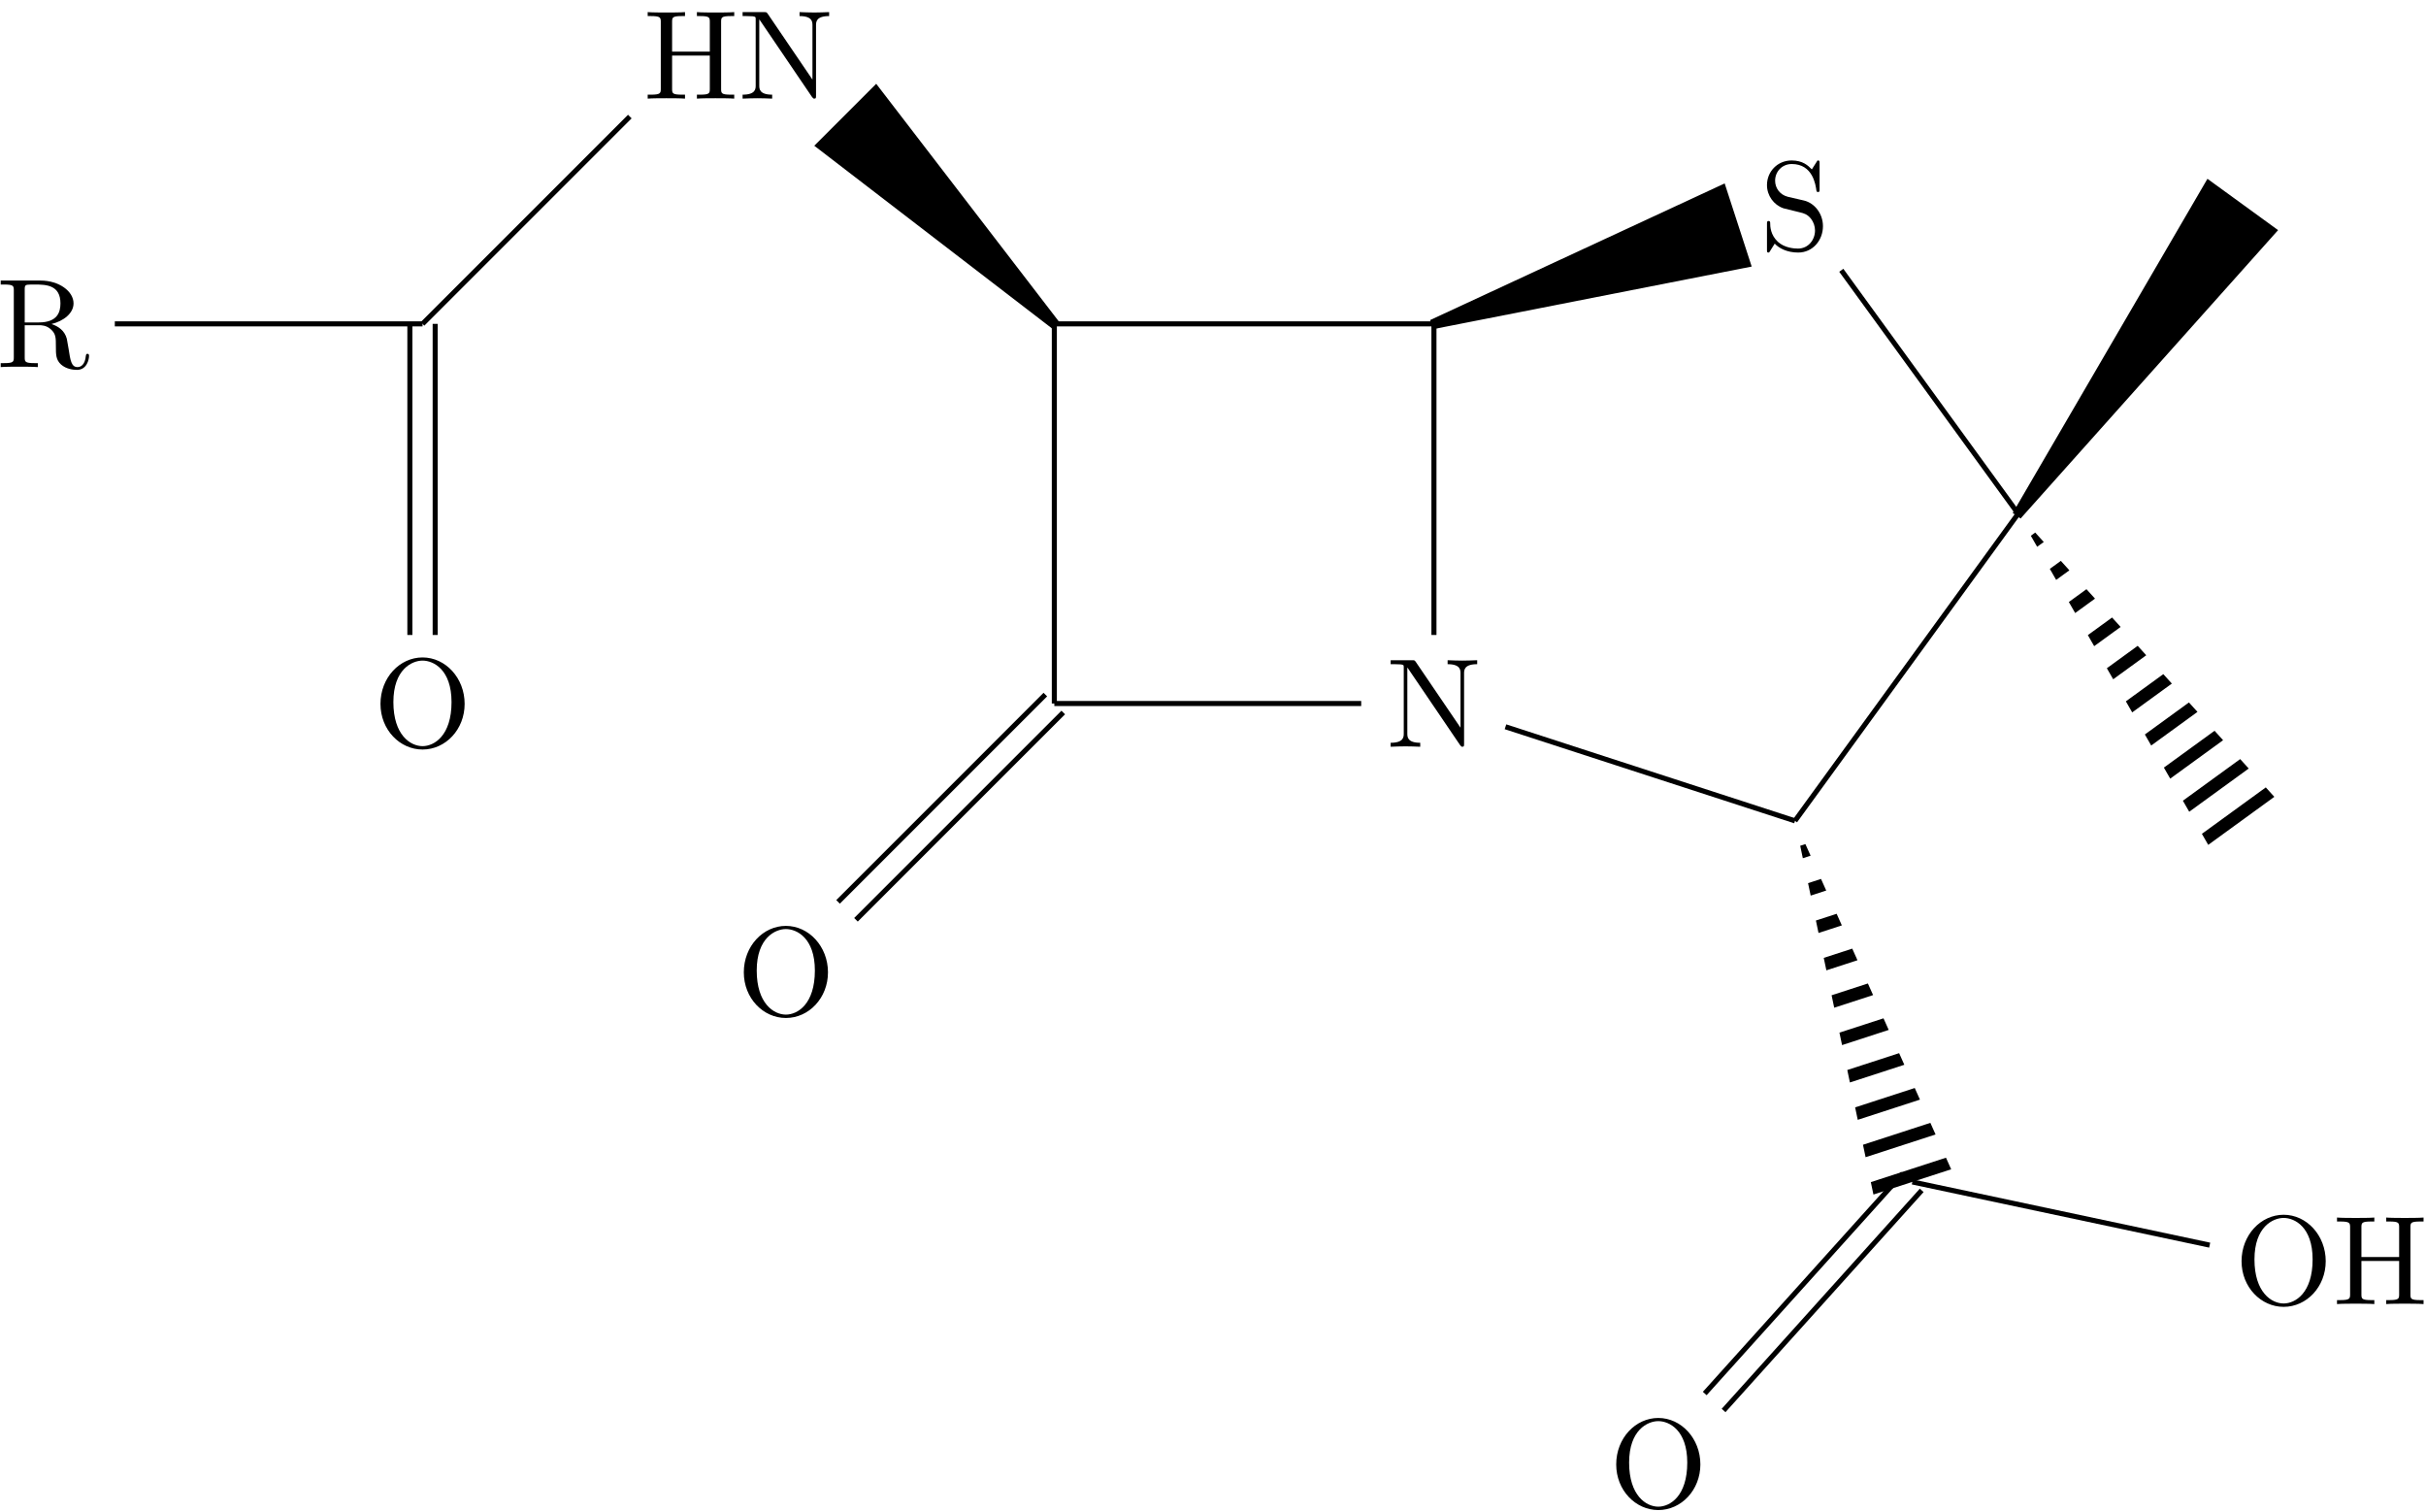
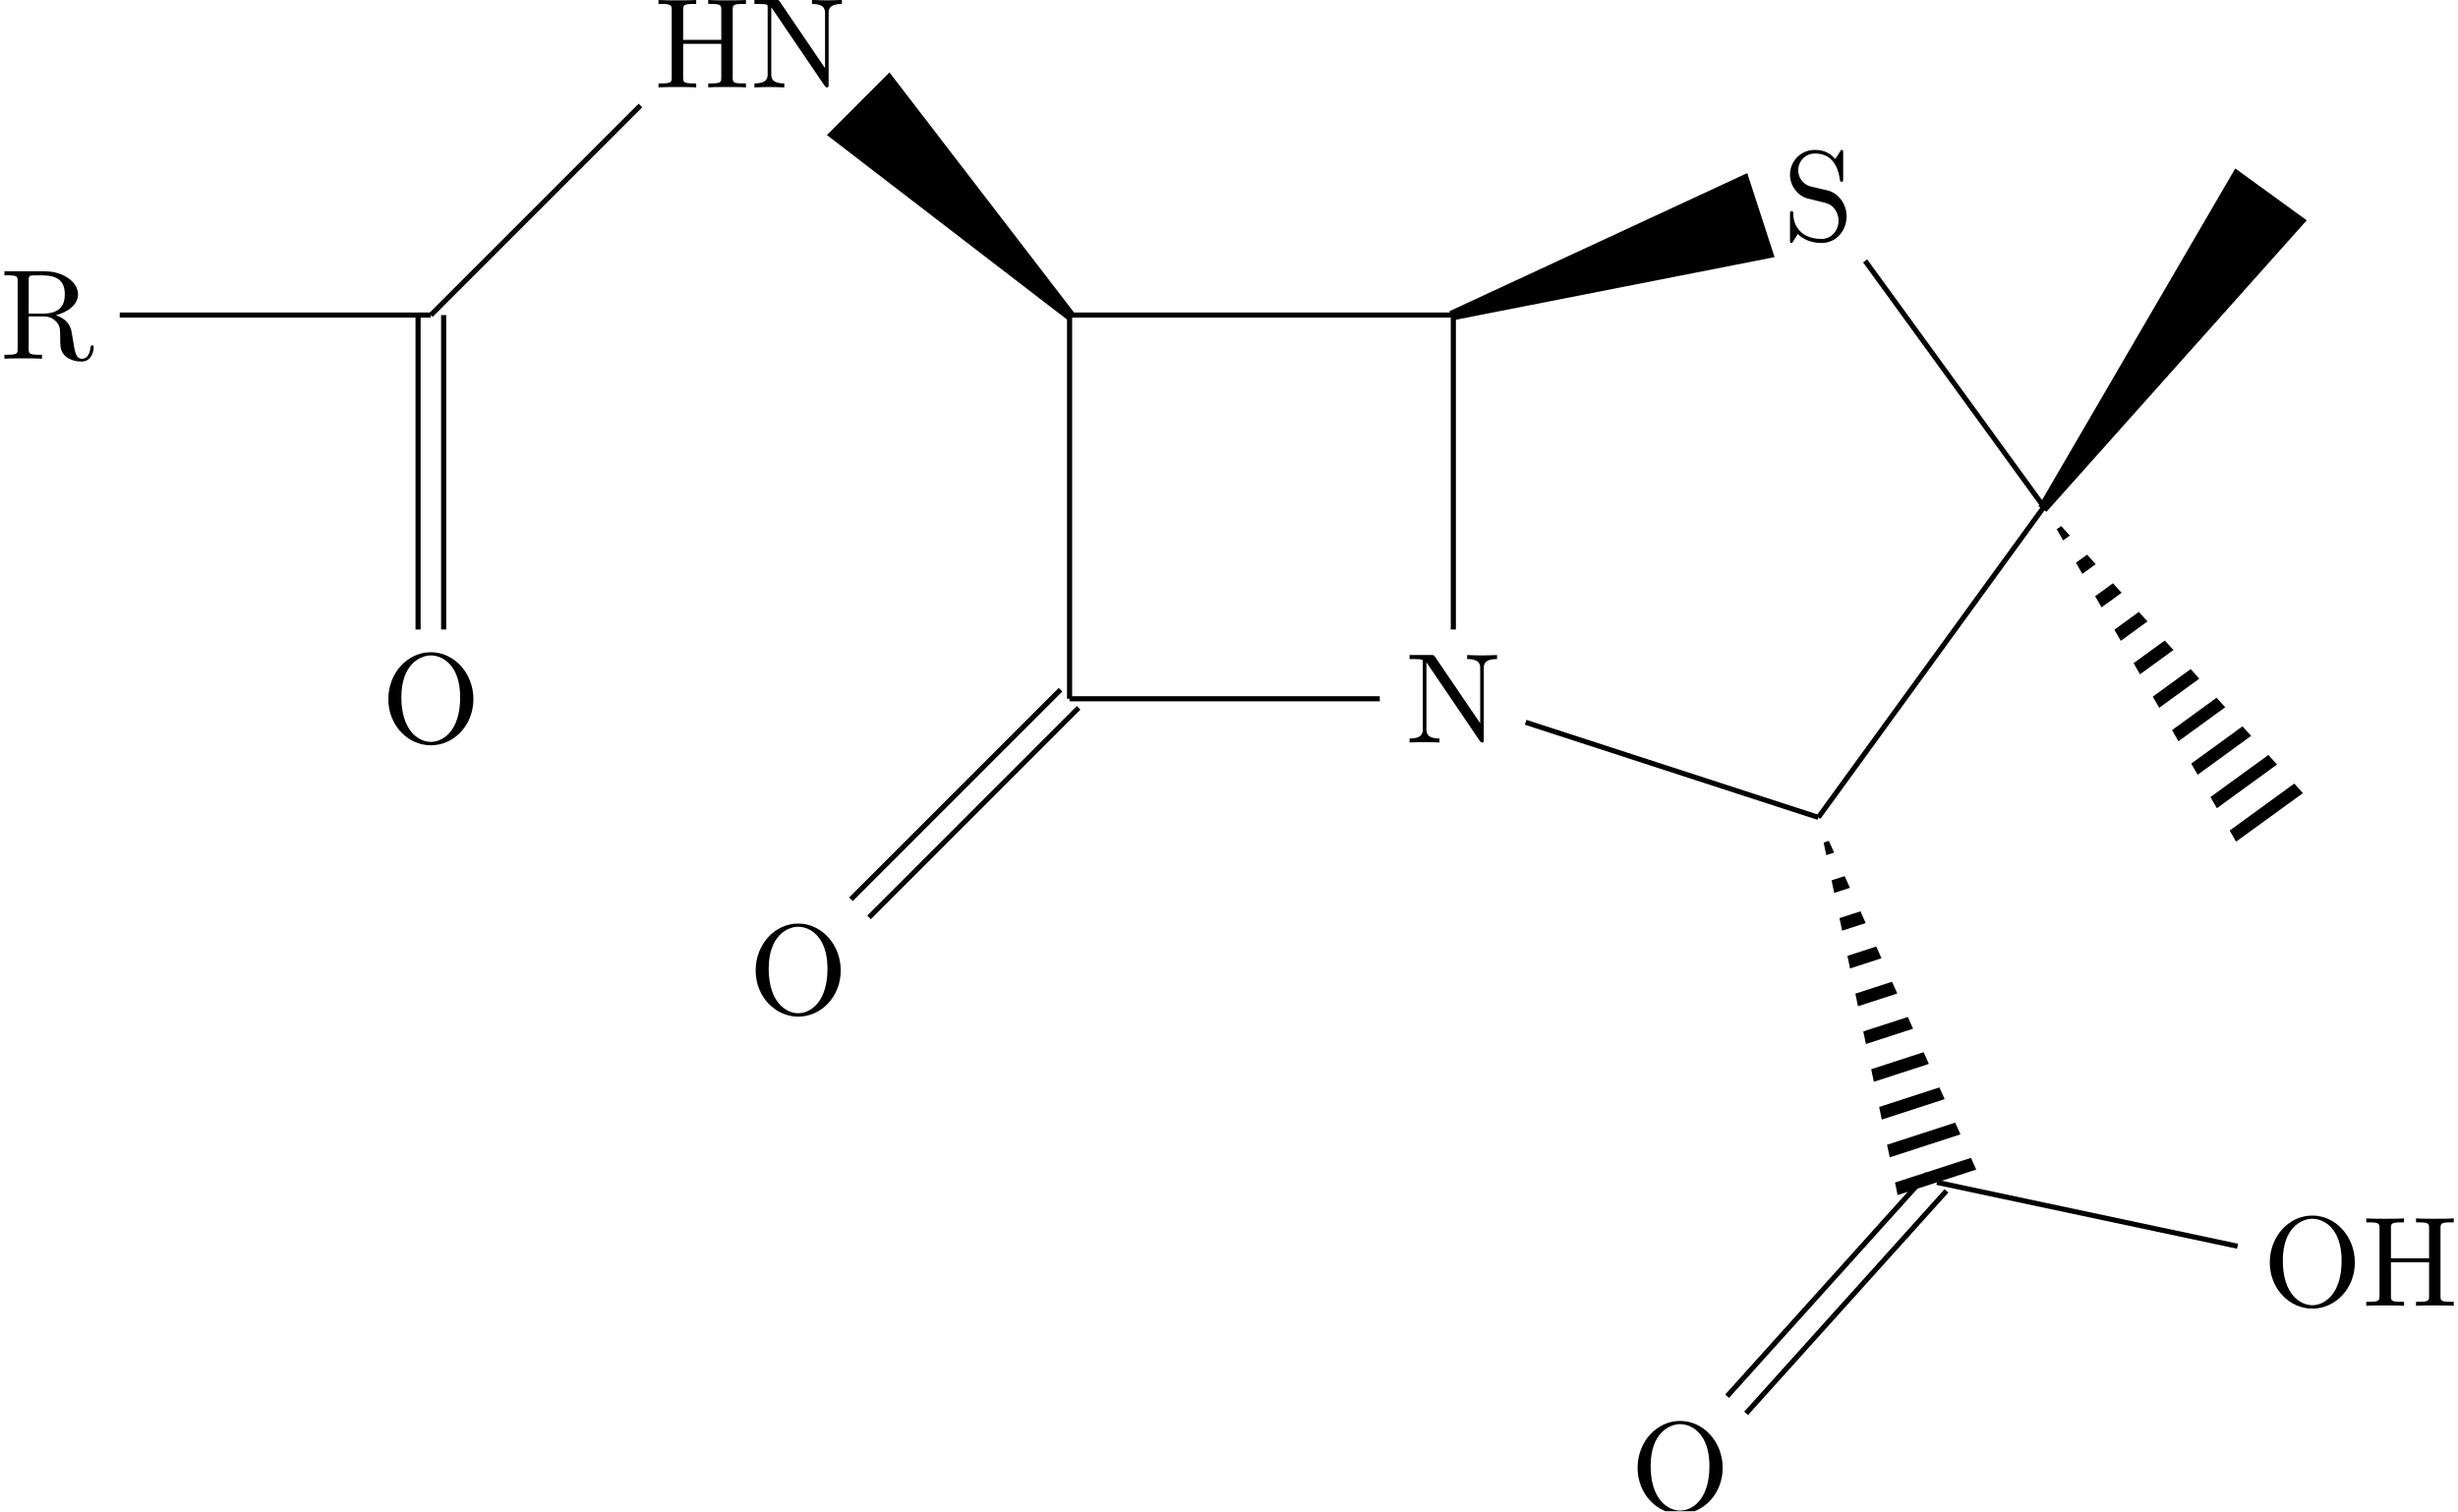
- <svg xmlns="http://www.w3.org/2000/svg" xmlns:xlink="http://www.w3.org/1999/xlink" width="191pt" height="119pt" viewBox="0 0 191 119" version="1.1">
+ <svg xmlns="http://www.w3.org/2000/svg" xmlns:xlink="http://www.w3.org/1999/xlink" width="191.425pt" height="117.702pt" viewBox="0 0 191.425 117.702" version="1.1">
  <defs>
    <g>
      <symbol overflow="visible" id="glyph0-0">
        <path style="stroke:none;" d="" />
      </symbol>
      <symbol overflow="visible" id="glyph0-1">
        <path style="stroke:none;" d="M 6.109 -6.031 C 6.109 -6.391 6.125 -6.5 6.891 -6.5 L 7.141 -6.5 L 7.141 -6.812 C 6.781 -6.781 6.047 -6.781 5.672 -6.781 C 5.297 -6.781 4.547 -6.781 4.203 -6.812 L 4.203 -6.5 L 4.438 -6.5 C 5.203 -6.5 5.219 -6.391 5.219 -6.031 L 5.219 -3.703 L 2.25 -3.703 L 2.25 -6.031 C 2.25 -6.391 2.266 -6.5 3.031 -6.5 L 3.266 -6.5 L 3.266 -6.812 C 2.922 -6.781 2.188 -6.781 1.797 -6.781 C 1.422 -6.781 0.672 -6.781 0.328 -6.812 L 0.328 -6.5 L 0.562 -6.5 C 1.328 -6.5 1.359 -6.391 1.359 -6.031 L 1.359 -0.781 C 1.359 -0.422 1.328 -0.312 0.562 -0.312 L 0.328 -0.312 L 0.328 0 C 0.672 -0.031 1.422 -0.031 1.797 -0.031 C 2.172 -0.031 2.922 -0.031 3.266 0 L 3.266 -0.312 L 3.031 -0.312 C 2.266 -0.312 2.25 -0.422 2.25 -0.781 L 2.25 -3.391 L 5.219 -3.391 L 5.219 -0.781 C 5.219 -0.422 5.203 -0.312 4.438 -0.312 L 4.203 -0.312 L 4.203 0 C 4.547 -0.031 5.281 -0.031 5.656 -0.031 C 6.047 -0.031 6.781 -0.031 7.141 0 L 7.141 -0.312 L 6.891 -0.312 C 6.125 -0.312 6.109 -0.422 6.109 -0.781 Z M 6.109 -6.031 " />
      </symbol>
      <symbol overflow="visible" id="glyph0-2">
        <path style="stroke:none;" d="M 2.312 -6.672 C 2.219 -6.797 2.219 -6.812 2.031 -6.812 L 0.328 -6.812 L 0.328 -6.5 L 0.625 -6.5 C 0.766 -6.5 0.969 -6.484 1.109 -6.484 C 1.344 -6.453 1.359 -6.438 1.359 -6.25 L 1.359 -1.047 C 1.359 -0.781 1.359 -0.312 0.328 -0.312 L 0.328 0 C 0.672 -0.016 1.172 -0.031 1.5 -0.031 C 1.828 -0.031 2.312 -0.016 2.656 0 L 2.656 -0.312 C 1.641 -0.312 1.641 -0.781 1.641 -1.047 L 1.641 -6.234 C 1.688 -6.188 1.688 -6.172 1.734 -6.109 L 5.797 -0.125 C 5.891 -0.016 5.906 0 5.969 0 C 6.109 0 6.109 -0.062 6.109 -0.266 L 6.109 -5.766 C 6.109 -6.031 6.109 -6.5 7.141 -6.5 L 7.141 -6.812 C 6.781 -6.797 6.297 -6.781 5.969 -6.781 C 5.641 -6.781 5.156 -6.797 4.812 -6.812 L 4.812 -6.5 C 5.828 -6.5 5.828 -6.031 5.828 -5.766 L 5.828 -1.5 Z M 2.312 -6.672 " />
      </symbol>
      <symbol overflow="visible" id="glyph0-3">
        <path style="stroke:none;" d="M 2.234 -3.516 L 2.234 -6.094 C 2.234 -6.328 2.234 -6.453 2.453 -6.484 C 2.547 -6.5 2.844 -6.5 3.047 -6.5 C 3.938 -6.5 5.047 -6.453 5.047 -5.016 C 5.047 -4.328 4.812 -3.516 3.344 -3.516 Z M 4.344 -3.391 C 5.297 -3.625 6.078 -4.234 6.078 -5.016 C 6.078 -5.969 4.938 -6.812 3.484 -6.812 L 0.344 -6.812 L 0.344 -6.5 L 0.594 -6.5 C 1.359 -6.5 1.375 -6.391 1.375 -6.031 L 1.375 -0.781 C 1.375 -0.422 1.359 -0.312 0.594 -0.312 L 0.344 -0.312 L 0.344 0 C 0.703 -0.031 1.422 -0.031 1.797 -0.031 C 2.188 -0.031 2.906 -0.031 3.266 0 L 3.266 -0.312 L 3.016 -0.312 C 2.25 -0.312 2.234 -0.422 2.234 -0.781 L 2.234 -3.297 L 3.375 -3.297 C 3.531 -3.297 3.953 -3.297 4.312 -2.953 C 4.688 -2.609 4.688 -2.297 4.688 -1.625 C 4.688 -0.984 4.688 -0.578 5.094 -0.203 C 5.5 0.156 6.047 0.219 6.344 0.219 C 7.125 0.219 7.297 -0.594 7.297 -0.875 C 7.297 -0.938 7.297 -1.047 7.172 -1.047 C 7.062 -1.047 7.062 -0.953 7.047 -0.891 C 6.984 -0.172 6.641 0 6.391 0 C 5.906 0 5.828 -0.516 5.688 -1.438 L 5.547 -2.234 C 5.375 -2.875 4.891 -3.203 4.344 -3.391 Z M 4.344 -3.391 " />
      </symbol>
      <symbol overflow="visible" id="glyph0-4">
        <path style="stroke:none;" d="M 7.188 -3.375 C 7.188 -5.406 5.688 -7.031 3.875 -7.031 C 2.078 -7.031 0.562 -5.438 0.562 -3.375 C 0.562 -1.328 2.094 0.219 3.875 0.219 C 5.688 0.219 7.188 -1.359 7.188 -3.375 Z M 3.875 -0.047 C 2.922 -0.047 1.578 -0.922 1.578 -3.516 C 1.578 -6.094 3.047 -6.781 3.875 -6.781 C 4.734 -6.781 6.156 -6.078 6.156 -3.516 C 6.156 -0.875 4.797 -0.047 3.875 -0.047 Z M 3.875 -0.047 " />
      </symbol>
      <symbol overflow="visible" id="glyph0-5">
        <path style="stroke:none;" d="M 3.484 -3.875 L 2.203 -4.172 C 1.578 -4.328 1.203 -4.859 1.203 -5.438 C 1.203 -6.141 1.734 -6.75 2.516 -6.75 C 4.172 -6.75 4.391 -5.109 4.453 -4.672 C 4.469 -4.609 4.469 -4.547 4.578 -4.547 C 4.703 -4.547 4.703 -4.594 4.703 -4.781 L 4.703 -6.781 C 4.703 -6.953 4.703 -7.031 4.594 -7.031 C 4.531 -7.031 4.516 -7.016 4.453 -6.891 L 4.094 -6.328 C 3.797 -6.625 3.391 -7.031 2.5 -7.031 C 1.391 -7.031 0.562 -6.156 0.562 -5.094 C 0.562 -4.266 1.094 -3.531 1.859 -3.266 C 1.969 -3.234 2.484 -3.109 3.188 -2.938 C 3.453 -2.875 3.75 -2.797 4.031 -2.438 C 4.234 -2.172 4.344 -1.844 4.344 -1.516 C 4.344 -0.812 3.844 -0.094 3 -0.094 C 2.719 -0.094 1.953 -0.141 1.422 -0.625 C 0.844 -1.172 0.812 -1.797 0.812 -2.156 C 0.797 -2.266 0.719 -2.266 0.688 -2.266 C 0.562 -2.266 0.562 -2.188 0.562 -2.016 L 0.562 -0.016 C 0.562 0.156 0.562 0.219 0.672 0.219 C 0.734 0.219 0.75 0.203 0.812 0.094 C 0.812 0.078 0.844 0.047 1.172 -0.484 C 1.484 -0.141 2.125 0.219 3.016 0.219 C 4.172 0.219 4.969 -0.75 4.969 -1.859 C 4.969 -2.844 4.312 -3.672 3.484 -3.875 Z M 3.484 -3.875 " />
      </symbol>
    </g>
    <clipPath id="clip1">
-       <path d="M 141 64 L 154 64 L 154 95 L 141 95 Z M 141 64 " />
+       <path d="M 141 63 L 154 63 L 154 94 L 141 94 Z M 141 63 " />
    </clipPath>
    <clipPath id="clip2">
-       <path d="M 153.617 92.051 L 147.496 94.039 L 141.32 64.621 L 153.617 92.051 " />
+       <path d="M 153.906 91.094 L 147.785 93.082 L 141.609 63.664 L 153.906 91.094 " />
    </clipPath>
    <clipPath id="clip3">
-       <path d="M 158 40 L 180 40 L 180 67 L 158 67 Z M 158 40 " />
+       <path d="M 127 110 L 135 110 L 135 117.703 L 127 117.703 Z M 127 110 " />
    </clipPath>
    <clipPath id="clip4">
-       <path d="M 179.059 62.73 L 173.855 66.512 L 158.891 40.441 L 179.059 62.73 " />
+       <path d="M 184 94 L 191.426 94 L 191.426 102 L 184 102 Z M 184 94 " />
+     </clipPath>
+     <clipPath id="clip5">
+       <path d="M 159 39 L 180 39 L 180 66 L 159 66 Z M 159 39 " />
+     </clipPath>
+     <clipPath id="clip6">
+       <path d="M 179.348 61.773 L 174.141 65.555 L 159.176 39.484 L 179.348 61.773 " />
    </clipPath>
  </defs>
  <g id="surface1">
    <g style="fill:rgb(0%,0%,0%);fill-opacity:1;">
-       <use xlink:href="#glyph0-1" x="50.665" y="7.765" />
+       <use xlink:href="#glyph0-1" x="50.953" y="6.808" />
    </g>
    <g style="fill:rgb(0%,0%,0%);fill-opacity:1;">
-       <use xlink:href="#glyph0-2" x="58.137" y="7.765" />
+       <use xlink:href="#glyph0-2" x="58.425" y="6.808" />
    </g>
-     <path style="fill:none;stroke-width:0.399;stroke-linecap:butt;stroke-linejoin:miter;stroke:rgb(0%,0%,0%);stroke-opacity:1;stroke-miterlimit:10;" d="M -4.815 -1.411 L -21.135 -17.731 " transform="matrix(1,0,0,-1,54.401,7.765)" />
+     <path style="fill:none;stroke-width:0.399;stroke-linecap:butt;stroke-linejoin:miter;stroke:rgb(0%,0%,0%);stroke-opacity:1;stroke-miterlimit:10;" d="M -4.814 -1.411 L -21.134 -17.731 " transform="matrix(1,0,0,-1,54.689,6.808)" />
    <g style="fill:rgb(0%,0%,0%);fill-opacity:1;">
-       <use xlink:href="#glyph0-3" x="-0.288" y="28.899" />
+       <use xlink:href="#glyph0-3" x="0" y="27.942" />
    </g>
-     <path style="fill:none;stroke-width:0.399;stroke-linecap:butt;stroke-linejoin:miter;stroke:rgb(0%,0%,0%);stroke-opacity:1;stroke-miterlimit:10;" d="M -21.135 -17.731 L -45.362 -17.731 " transform="matrix(1,0,0,-1,54.401,7.765)" />
+     <path style="fill:none;stroke-width:0.399;stroke-linecap:butt;stroke-linejoin:miter;stroke:rgb(0%,0%,0%);stroke-opacity:1;stroke-miterlimit:10;" d="M -21.134 -17.731 L -45.365 -17.731 " transform="matrix(1,0,0,-1,54.689,6.808)" />
    <g style="fill:rgb(0%,0%,0%);fill-opacity:1;">
-       <use xlink:href="#glyph0-4" x="29.393" y="58.787" />
+       <use xlink:href="#glyph0-4" x="29.68" y="57.83" />
    </g>
-     <path style="fill:none;stroke-width:0.399;stroke-linecap:butt;stroke-linejoin:miter;stroke:rgb(0%,0%,0%);stroke-opacity:1;stroke-miterlimit:10;" d="M -20.139 -17.731 L -20.139 -42.223 " transform="matrix(1,0,0,-1,54.401,7.765)" />
-     <path style="fill:none;stroke-width:0.399;stroke-linecap:butt;stroke-linejoin:miter;stroke:rgb(0%,0%,0%);stroke-opacity:1;stroke-miterlimit:10;" d="M -22.131 -17.731 L -22.131 -42.223 " transform="matrix(1,0,0,-1,54.401,7.765)" />
-     <path style="fill-rule:nonzero;fill:rgb(0%,0%,0%);fill-opacity:1;stroke-width:0.399;stroke-linecap:butt;stroke-linejoin:miter;stroke:rgb(0%,0%,0%);stroke-opacity:1;stroke-miterlimit:10;" d="M 14.564 0.867 L 10.009 -3.688 L 28.466 -17.872 L 28.747 -17.59 Z M 14.564 0.867 " transform="matrix(1,0,0,-1,54.401,7.765)" />
-     <path style="fill:none;stroke-width:0.399;stroke-linecap:butt;stroke-linejoin:miter;stroke:rgb(0%,0%,0%);stroke-opacity:1;stroke-miterlimit:10;" d="M 28.607 -17.731 L 28.607 -47.618 " transform="matrix(1,0,0,-1,54.401,7.765)" />
+     <path style="fill:none;stroke-width:0.399;stroke-linecap:butt;stroke-linejoin:miter;stroke:rgb(0%,0%,0%);stroke-opacity:1;stroke-miterlimit:10;" d="M -20.138 -17.731 L -20.138 -42.223 " transform="matrix(1,0,0,-1,54.689,6.808)" />
+     <path style="fill:none;stroke-width:0.399;stroke-linecap:butt;stroke-linejoin:miter;stroke:rgb(0%,0%,0%);stroke-opacity:1;stroke-miterlimit:10;" d="M -22.13 -17.731 L -22.13 -42.223 " transform="matrix(1,0,0,-1,54.689,6.808)" />
+     <path style="fill-rule:nonzero;fill:rgb(0%,0%,0%);fill-opacity:1;stroke-width:0.399;stroke-linecap:butt;stroke-linejoin:miter;stroke:rgb(0%,0%,0%);stroke-opacity:1;stroke-miterlimit:10;" d="M 14.561 0.867 L 10.01 -3.688 L 28.467 -17.872 L 28.748 -17.59 Z M 14.561 0.867 " transform="matrix(1,0,0,-1,54.689,6.808)" />
+     <path style="fill:none;stroke-width:0.399;stroke-linecap:butt;stroke-linejoin:miter;stroke:rgb(0%,0%,0%);stroke-opacity:1;stroke-miterlimit:10;" d="M 28.608 -17.731 L 28.608 -47.618 " transform="matrix(1,0,0,-1,54.689,6.808)" />
    <g style="fill:rgb(0%,0%,0%);fill-opacity:1;">
-       <use xlink:href="#glyph0-4" x="57.999" y="79.921" />
+       <use xlink:href="#glyph0-4" x="58.287" y="78.964" />
    </g>
-     <path style="fill:none;stroke-width:0.399;stroke-linecap:butt;stroke-linejoin:miter;stroke:rgb(0%,0%,0%);stroke-opacity:1;stroke-miterlimit:10;" d="M 29.31 -48.325 L 12.99 -64.645 " transform="matrix(1,0,0,-1,54.401,7.765)" />
-     <path style="fill:none;stroke-width:0.399;stroke-linecap:butt;stroke-linejoin:miter;stroke:rgb(0%,0%,0%);stroke-opacity:1;stroke-miterlimit:10;" d="M 27.9 -46.915 L 11.579 -63.235 " transform="matrix(1,0,0,-1,54.401,7.765)" />
+     <path style="fill:none;stroke-width:0.399;stroke-linecap:butt;stroke-linejoin:miter;stroke:rgb(0%,0%,0%);stroke-opacity:1;stroke-miterlimit:10;" d="M 29.311 -48.325 L 12.991 -64.645 " transform="matrix(1,0,0,-1,54.689,6.808)" />
+     <path style="fill:none;stroke-width:0.399;stroke-linecap:butt;stroke-linejoin:miter;stroke:rgb(0%,0%,0%);stroke-opacity:1;stroke-miterlimit:10;" d="M 27.901 -46.915 L 11.581 -63.235 " transform="matrix(1,0,0,-1,54.689,6.808)" />
    <g style="fill:rgb(0%,0%,0%);fill-opacity:1;">
-       <use xlink:href="#glyph0-2" x="109.159" y="58.787" />
+       <use xlink:href="#glyph0-2" x="109.447" y="57.83" />
    </g>
-     <path style="fill:none;stroke-width:0.399;stroke-linecap:butt;stroke-linejoin:miter;stroke:rgb(0%,0%,0%);stroke-opacity:1;stroke-miterlimit:10;" d="M 28.607 -47.618 L 52.767 -47.618 " transform="matrix(1,0,0,-1,54.401,7.765)" />
-     <path style="fill:none;stroke-width:0.399;stroke-linecap:butt;stroke-linejoin:miter;stroke:rgb(0%,0%,0%);stroke-opacity:1;stroke-miterlimit:10;" d="M 64.126 -49.45 L 86.919 -56.856 " transform="matrix(1,0,0,-1,54.401,7.765)" />
+     <path style="fill:none;stroke-width:0.399;stroke-linecap:butt;stroke-linejoin:miter;stroke:rgb(0%,0%,0%);stroke-opacity:1;stroke-miterlimit:10;" d="M 28.608 -47.618 L 52.768 -47.618 " transform="matrix(1,0,0,-1,54.689,6.808)" />
+     <path style="fill:none;stroke-width:0.399;stroke-linecap:butt;stroke-linejoin:miter;stroke:rgb(0%,0%,0%);stroke-opacity:1;stroke-miterlimit:10;" d="M 64.127 -49.45 L 86.92 -56.856 " transform="matrix(1,0,0,-1,54.689,6.808)" />
    <g clip-path="url(#clip1)" clip-rule="nonzero">
      <g clip-path="url(#clip2)" clip-rule="nonzero">
-         <path style="fill:none;stroke-width:6.434;stroke-linecap:butt;stroke-linejoin:miter;stroke:rgb(0%,0%,0%);stroke-opacity:1;stroke-dasharray:0.996,1.993;stroke-miterlimit:10;" d="M 96.158 -85.282 L 86.919 -56.856 " transform="matrix(1,0,0,-1,54.401,7.765)" />
+         <path style="fill:none;stroke-width:6.434;stroke-linecap:butt;stroke-linejoin:miter;stroke:rgb(0%,0%,0%);stroke-opacity:1;stroke-dasharray:0.996,1.993;stroke-miterlimit:10;" d="M 96.155 -85.282 L 86.92 -56.856 " transform="matrix(1,0,0,-1,54.689,6.808)" />
+       </g>
+     </g>
+     <g clip-path="url(#clip3)" clip-rule="nonzero">
+       <g style="fill:rgb(0%,0%,0%);fill-opacity:1;">
+         <use xlink:href="#glyph0-4" x="126.971" y="117.702" />
+       </g>
+     </g>
+     <path style="fill:none;stroke-width:0.399;stroke-linecap:butt;stroke-linejoin:miter;stroke:rgb(0%,0%,0%);stroke-opacity:1;stroke-miterlimit:10;" d="M 96.897 -85.946 L 81.295 -103.274 " transform="matrix(1,0,0,-1,54.689,6.808)" />
+     <path style="fill:none;stroke-width:0.399;stroke-linecap:butt;stroke-linejoin:miter;stroke:rgb(0%,0%,0%);stroke-opacity:1;stroke-miterlimit:10;" d="M 95.416 -84.614 L 79.815 -101.938 " transform="matrix(1,0,0,-1,54.689,6.808)" />
+     <g style="fill:rgb(0%,0%,0%);fill-opacity:1;">
+       <use xlink:href="#glyph0-4" x="176.205" y="101.706" />
+     </g>
+     <g clip-path="url(#clip4)" clip-rule="nonzero">
+       <g style="fill:rgb(0%,0%,0%);fill-opacity:1;">
+         <use xlink:href="#glyph0-1" x="183.954" y="101.706" />
+       </g>
+     </g>
+     <path style="fill:none;stroke-width:0.399;stroke-linecap:butt;stroke-linejoin:miter;stroke:rgb(0%,0%,0%);stroke-opacity:1;stroke-miterlimit:10;" d="M 96.155 -85.282 L 119.569 -90.258 " transform="matrix(1,0,0,-1,54.689,6.808)" />
+     <path style="fill:none;stroke-width:0.399;stroke-linecap:butt;stroke-linejoin:miter;stroke:rgb(0%,0%,0%);stroke-opacity:1;stroke-miterlimit:10;" d="M 86.92 -56.856 L 104.487 -32.676 " transform="matrix(1,0,0,-1,54.689,6.808)" />
+     <path style="fill-rule:nonzero;fill:rgb(0%,0%,0%);fill-opacity:1;stroke-width:0.399;stroke-linecap:butt;stroke-linejoin:miter;stroke:rgb(0%,0%,0%);stroke-opacity:1;stroke-miterlimit:10;" d="M 104.651 -32.794 L 104.327 -32.559 L 119.452 -6.602 L 124.659 -10.383 Z M 104.651 -32.794 " transform="matrix(1,0,0,-1,54.689,6.808)" />
+     <g clip-path="url(#clip5)" clip-rule="nonzero">
+       <g clip-path="url(#clip6)" clip-rule="nonzero">
+         <path style="fill:none;stroke-width:6.434;stroke-linecap:butt;stroke-linejoin:miter;stroke:rgb(0%,0%,0%);stroke-opacity:1;stroke-dasharray:0.996,1.993;stroke-miterlimit:10;" d="M 122.057 -56.856 L 104.487 -32.676 " transform="matrix(1,0,0,-1,54.689,6.808)" />
      </g>
    </g>
    <g style="fill:rgb(0%,0%,0%);fill-opacity:1;">
-       <use xlink:href="#glyph0-4" x="126.683" y="118.659" />
+       <use xlink:href="#glyph0-5" x="138.841" y="18.706" />
    </g>
-     <path style="fill:none;stroke-width:0.399;stroke-linecap:butt;stroke-linejoin:miter;stroke:rgb(0%,0%,0%);stroke-opacity:1;stroke-miterlimit:10;" d="M 96.896 -85.946 L 81.298 -103.274 " transform="matrix(1,0,0,-1,54.401,7.765)" />
-     <path style="fill:none;stroke-width:0.399;stroke-linecap:butt;stroke-linejoin:miter;stroke:rgb(0%,0%,0%);stroke-opacity:1;stroke-miterlimit:10;" d="M 95.415 -84.614 L 79.814 -101.938 " transform="matrix(1,0,0,-1,54.401,7.765)" />
-     <g style="fill:rgb(0%,0%,0%);fill-opacity:1;">
-       <use xlink:href="#glyph0-4" x="175.917" y="102.662" />
-     </g>
-     <g style="fill:rgb(0%,0%,0%);fill-opacity:1;">
-       <use xlink:href="#glyph0-1" x="183.666" y="102.662" />
-     </g>
-     <path style="fill:none;stroke-width:0.399;stroke-linecap:butt;stroke-linejoin:miter;stroke:rgb(0%,0%,0%);stroke-opacity:1;stroke-miterlimit:10;" d="M 96.158 -85.282 L 119.568 -90.258 " transform="matrix(1,0,0,-1,54.401,7.765)" />
-     <path style="fill:none;stroke-width:0.399;stroke-linecap:butt;stroke-linejoin:miter;stroke:rgb(0%,0%,0%);stroke-opacity:1;stroke-miterlimit:10;" d="M 86.919 -56.856 L 104.49 -32.676 " transform="matrix(1,0,0,-1,54.401,7.765)" />
-     <path style="fill-rule:nonzero;fill:rgb(0%,0%,0%);fill-opacity:1;stroke-width:0.399;stroke-linecap:butt;stroke-linejoin:miter;stroke:rgb(0%,0%,0%);stroke-opacity:1;stroke-miterlimit:10;" d="M 104.65 -32.79 L 104.326 -32.559 L 119.454 -6.602 L 124.658 -10.383 Z M 104.65 -32.79 " transform="matrix(1,0,0,-1,54.401,7.765)" />
-     <g clip-path="url(#clip3)" clip-rule="nonzero">
-       <g clip-path="url(#clip4)" clip-rule="nonzero">
-         <path style="fill:none;stroke-width:6.434;stroke-linecap:butt;stroke-linejoin:miter;stroke:rgb(0%,0%,0%);stroke-opacity:1;stroke-dasharray:0.996,1.993;stroke-miterlimit:10;" d="M 122.056 -56.856 L 104.49 -32.676 " transform="matrix(1,0,0,-1,54.401,7.765)" />
-       </g>
-     </g>
-     <g style="fill:rgb(0%,0%,0%);fill-opacity:1;">
-       <use xlink:href="#glyph0-5" x="138.553" y="19.663" />
-     </g>
-     <path style="fill:none;stroke-width:0.399;stroke-linecap:butt;stroke-linejoin:miter;stroke:rgb(0%,0%,0%);stroke-opacity:1;stroke-miterlimit:10;" d="M 104.49 -32.676 L 90.564 -13.512 " transform="matrix(1,0,0,-1,54.401,7.765)" />
-     <path style="fill-rule:nonzero;fill:rgb(0%,0%,0%);fill-opacity:1;stroke-width:0.399;stroke-linecap:butt;stroke-linejoin:miter;stroke:rgb(0%,0%,0%);stroke-opacity:1;stroke-miterlimit:10;" d="M 83.251 -13.067 L 81.263 -6.95 L 58.435 -17.54 L 58.556 -17.919 Z M 83.251 -13.067 " transform="matrix(1,0,0,-1,54.401,7.765)" />
-     <path style="fill:none;stroke-width:0.399;stroke-linecap:butt;stroke-linejoin:miter;stroke:rgb(0%,0%,0%);stroke-opacity:1;stroke-miterlimit:10;" d="M 58.494 -42.223 L 58.494 -17.731 " transform="matrix(1,0,0,-1,54.401,7.765)" />
-     <path style="fill:none;stroke-width:0.399;stroke-linecap:butt;stroke-linejoin:miter;stroke:rgb(0%,0%,0%);stroke-opacity:1;stroke-miterlimit:10;" d="M 58.494 -17.731 L 28.607 -17.731 " transform="matrix(1,0,0,-1,54.401,7.765)" />
+     <path style="fill:none;stroke-width:0.399;stroke-linecap:butt;stroke-linejoin:miter;stroke:rgb(0%,0%,0%);stroke-opacity:1;stroke-miterlimit:10;" d="M 104.487 -32.676 L 90.565 -13.512 " transform="matrix(1,0,0,-1,54.689,6.808)" />
+     <path style="fill-rule:nonzero;fill:rgb(0%,0%,0%);fill-opacity:1;stroke-width:0.399;stroke-linecap:butt;stroke-linejoin:miter;stroke:rgb(0%,0%,0%);stroke-opacity:1;stroke-miterlimit:10;" d="M 83.252 -13.067 L 81.264 -6.95 L 58.432 -17.54 L 58.557 -17.919 Z M 83.252 -13.067 " transform="matrix(1,0,0,-1,54.689,6.808)" />
+     <path style="fill:none;stroke-width:0.399;stroke-linecap:butt;stroke-linejoin:miter;stroke:rgb(0%,0%,0%);stroke-opacity:1;stroke-miterlimit:10;" d="M 58.495 -42.223 L 58.495 -17.731 " transform="matrix(1,0,0,-1,54.689,6.808)" />
+     <path style="fill:none;stroke-width:0.399;stroke-linecap:butt;stroke-linejoin:miter;stroke:rgb(0%,0%,0%);stroke-opacity:1;stroke-miterlimit:10;" d="M 58.495 -17.731 L 28.608 -17.731 " transform="matrix(1,0,0,-1,54.689,6.808)" />
  </g>
</svg>
